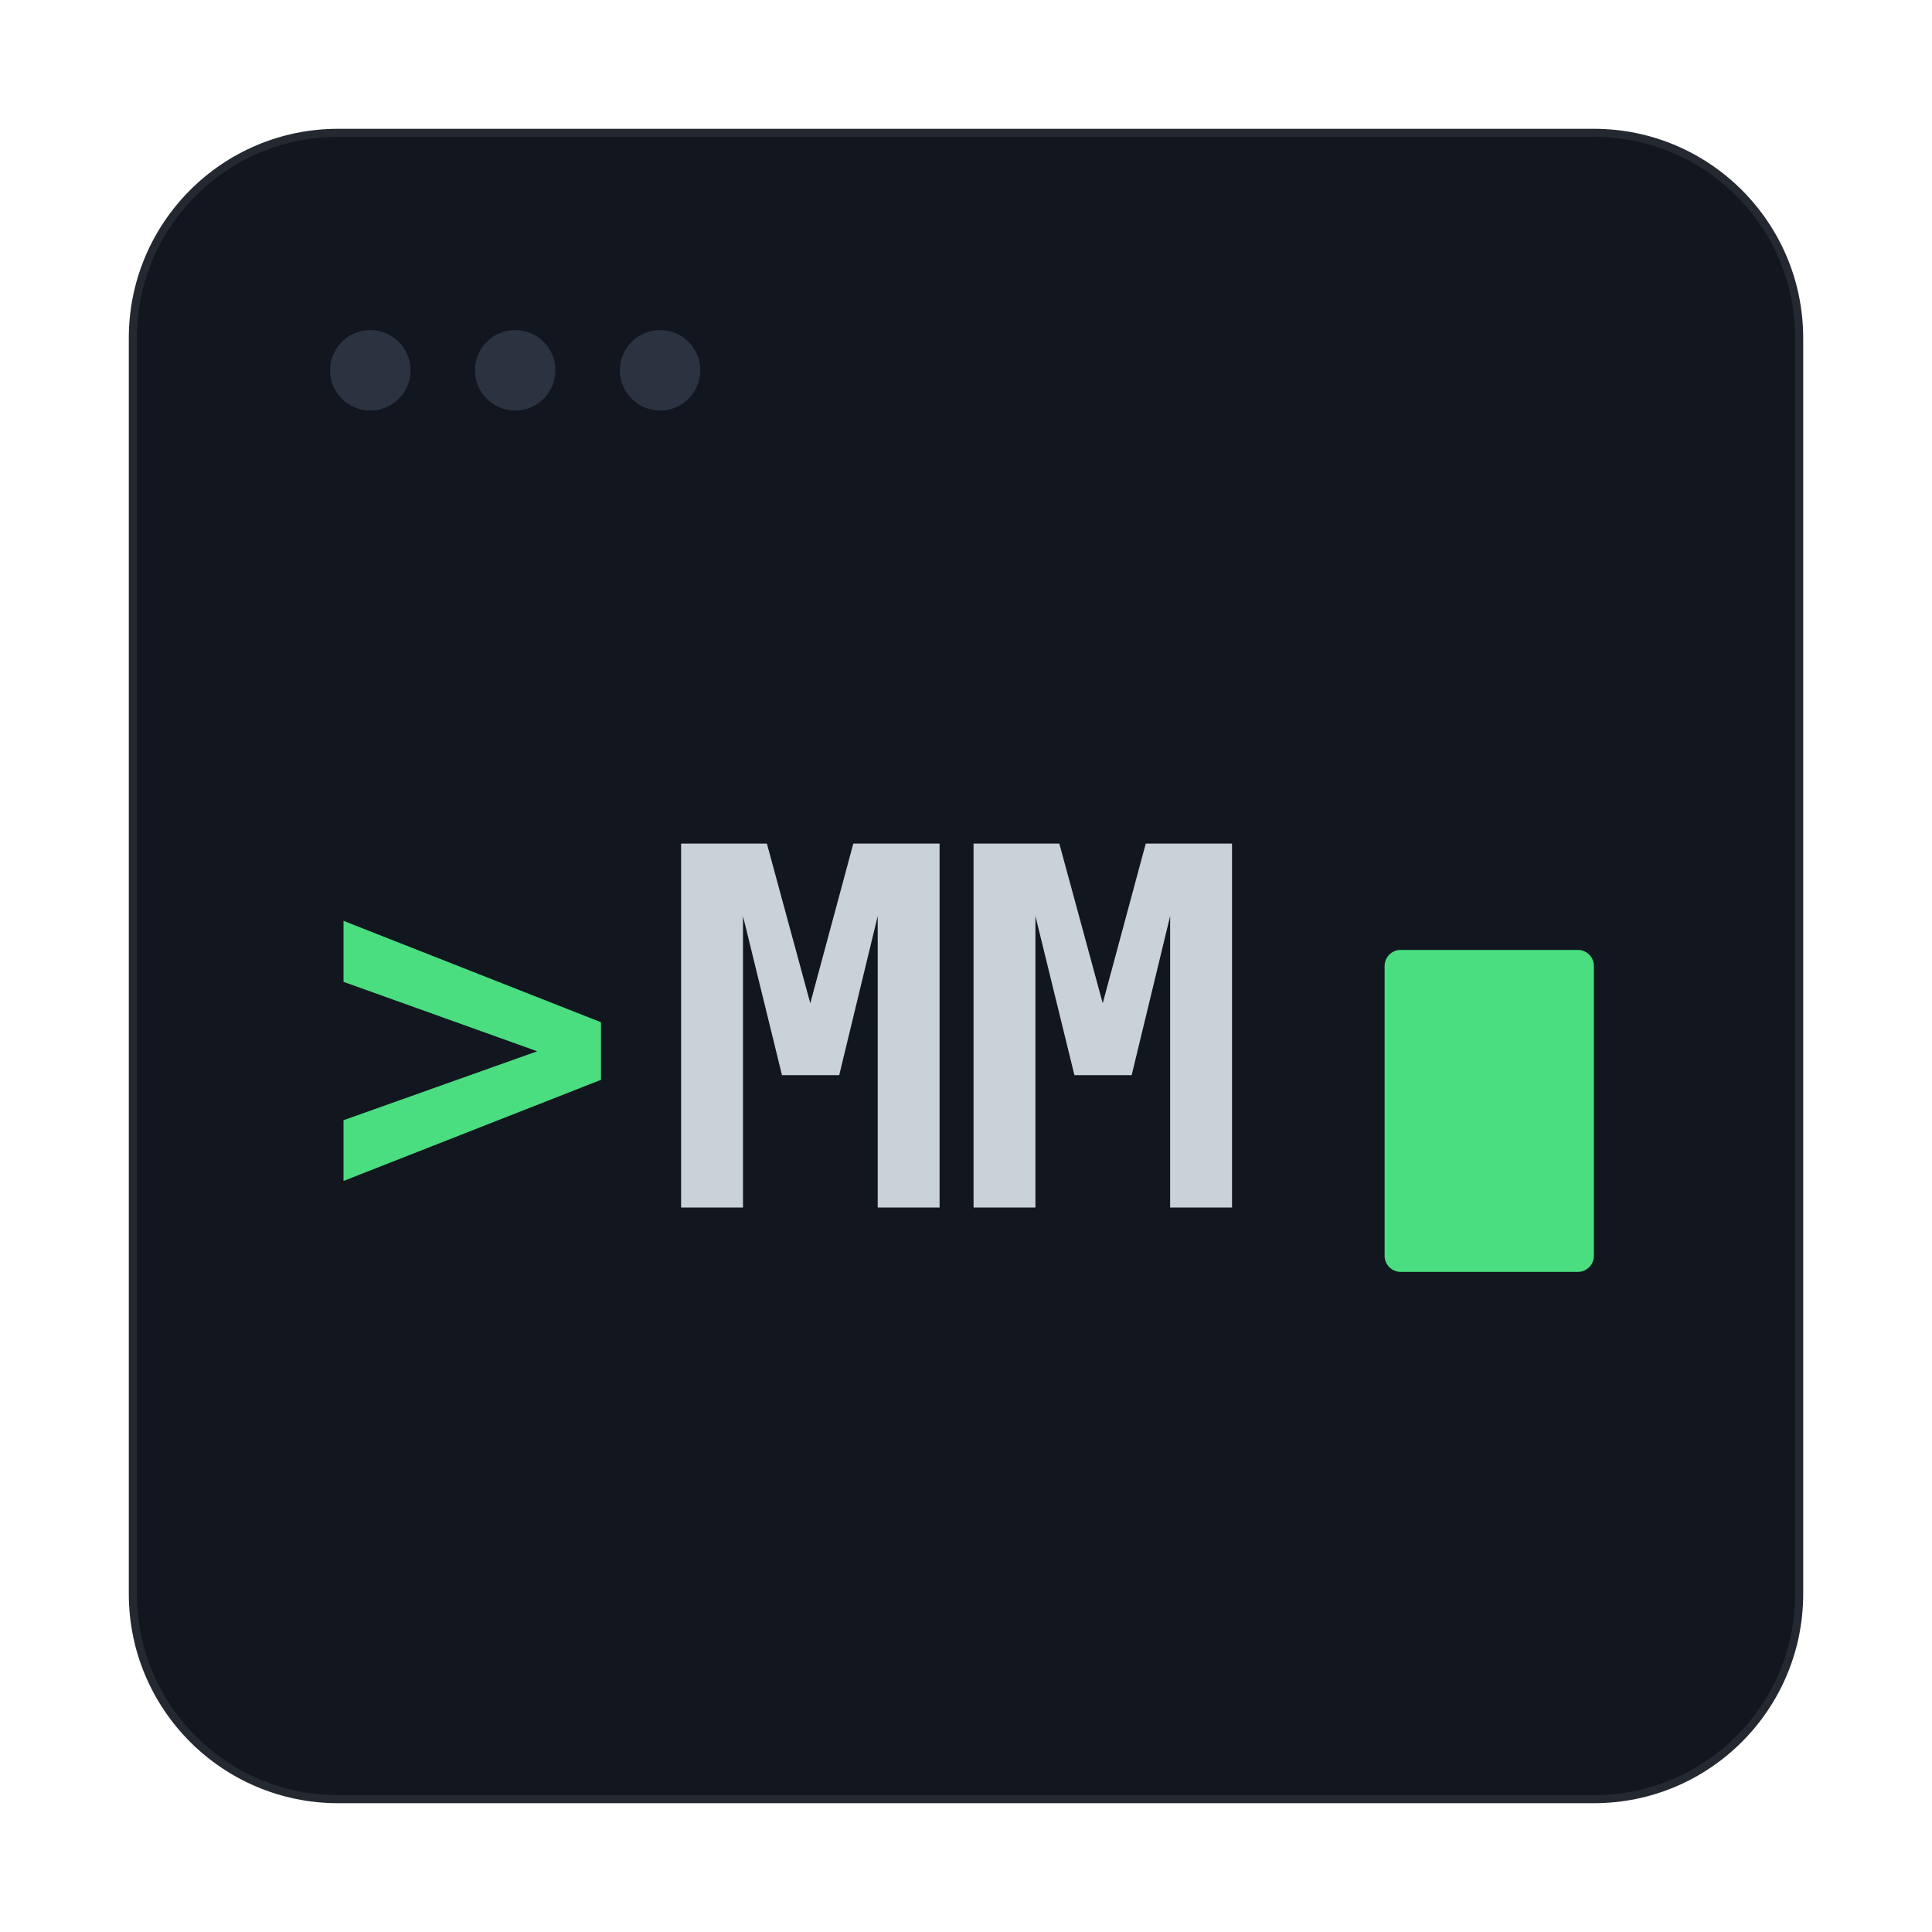
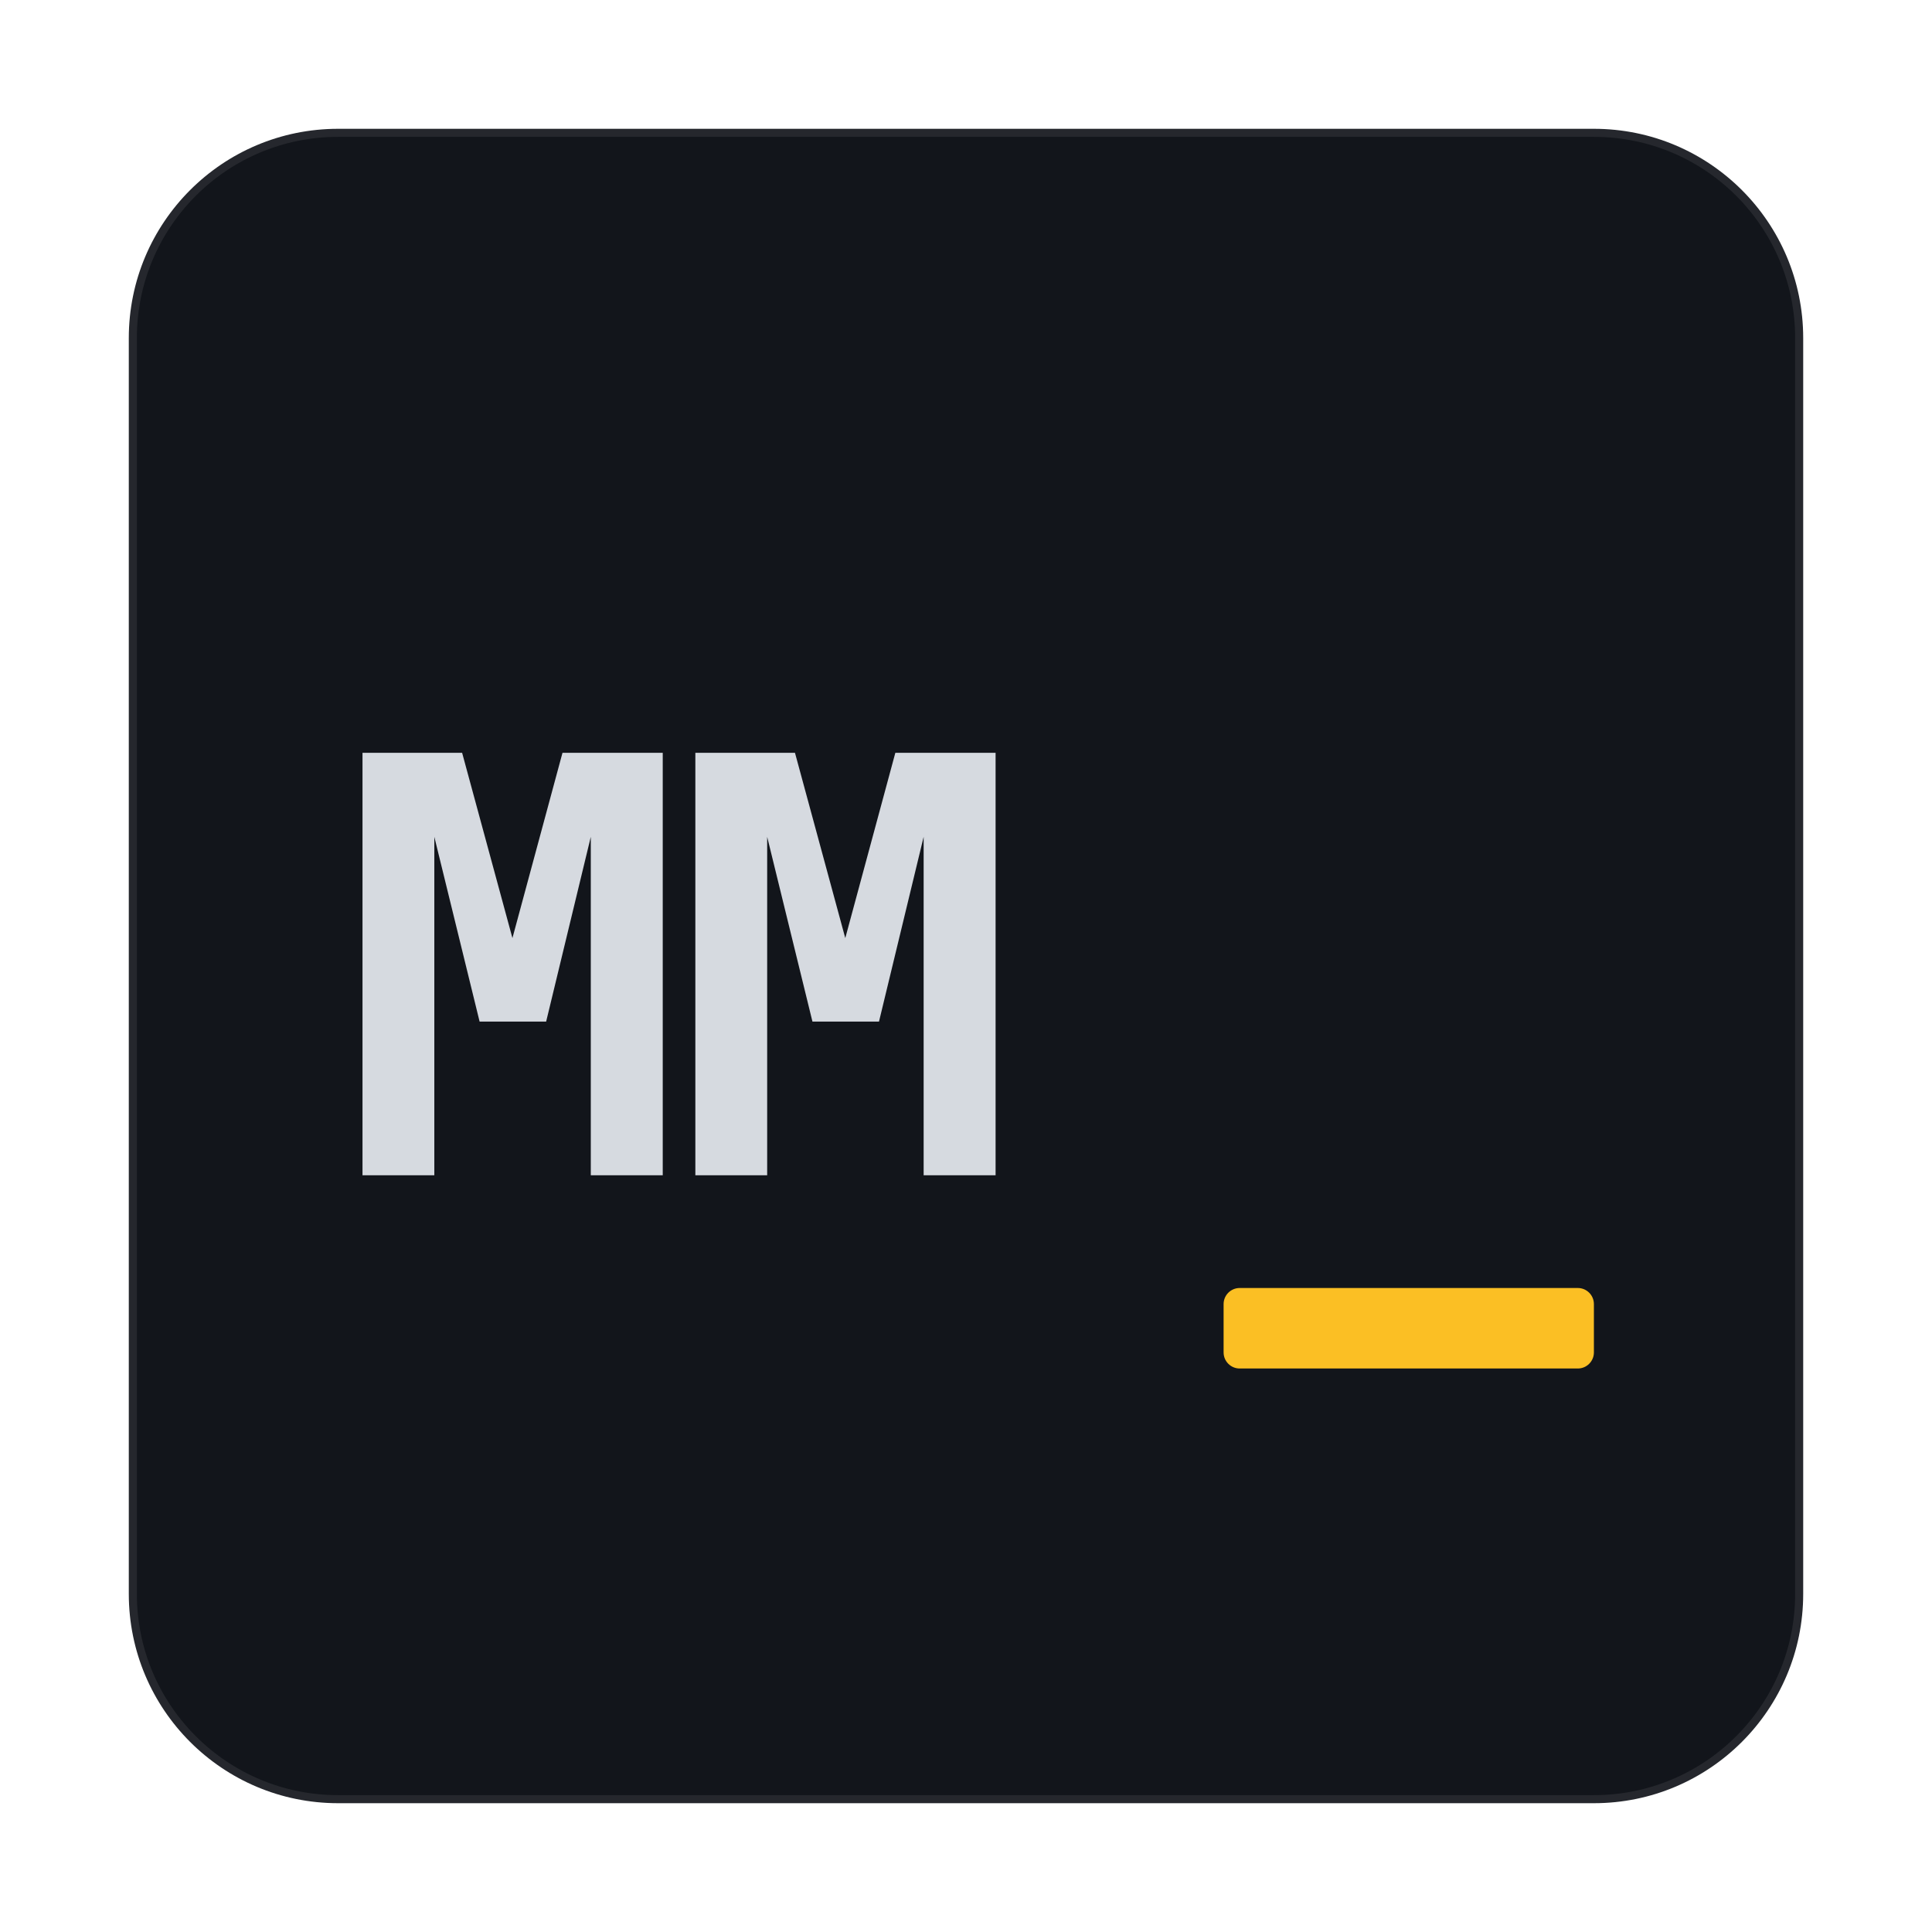
- <svg xmlns="http://www.w3.org/2000/svg" viewBox="0 0 240 240" role="img" aria-label="Muyideen Morenigbade terminal monogram">
-   <rect x="16" y="16" width="208" height="208" rx="26" fill="#11161f" stroke="rgba(255,255,255,0.08)" stroke-width="2" />
-   <g>
-     <circle cx="46" cy="46" r="5" fill="#2a333f" />
-     <circle cx="64" cy="46" r="5" fill="#2a333f" />
-     <circle cx="82" cy="46" r="5" fill="#2a333f" />
+ <svg xmlns="http://www.w3.org/2000/svg" viewBox="0 0 240 240" role="img" aria-label="Muyideen Morenigbade monogram">
+   <rect x="16" y="16" width="208" height="208" rx="26" fill="#12151b" stroke="rgba(255,255,255,0.08)" stroke-width="2" />
+   <g font-family="'IBM Plex Mono',ui-monospace,monospace" font-weight="600" font-size="72">
+     <text x="42" y="146" fill="#d6dae0" letter-spacing="-2">MM</text>
  </g>
-   <g font-family="'JetBrains Mono','Geist Mono',ui-monospace,monospace" font-weight="700" font-size="62">
-     <text x="40" y="150" fill="#4ade80">&gt;</text>
-     <text x="82" y="150" fill="#c9d1d9" letter-spacing="-1">MM</text>
-   </g>
-   <rect x="172" y="118" width="26" height="40" rx="2" fill="#4ade80">
-     <animate attributeName="opacity" values="1;1;0;0" keyTimes="0;0.5;0.5;1" dur="1.1s" repeatCount="indefinite" />
-   </rect>
+   <rect x="152" y="160" width="46" height="10" rx="2" fill="#fbbf24" />
</svg>
